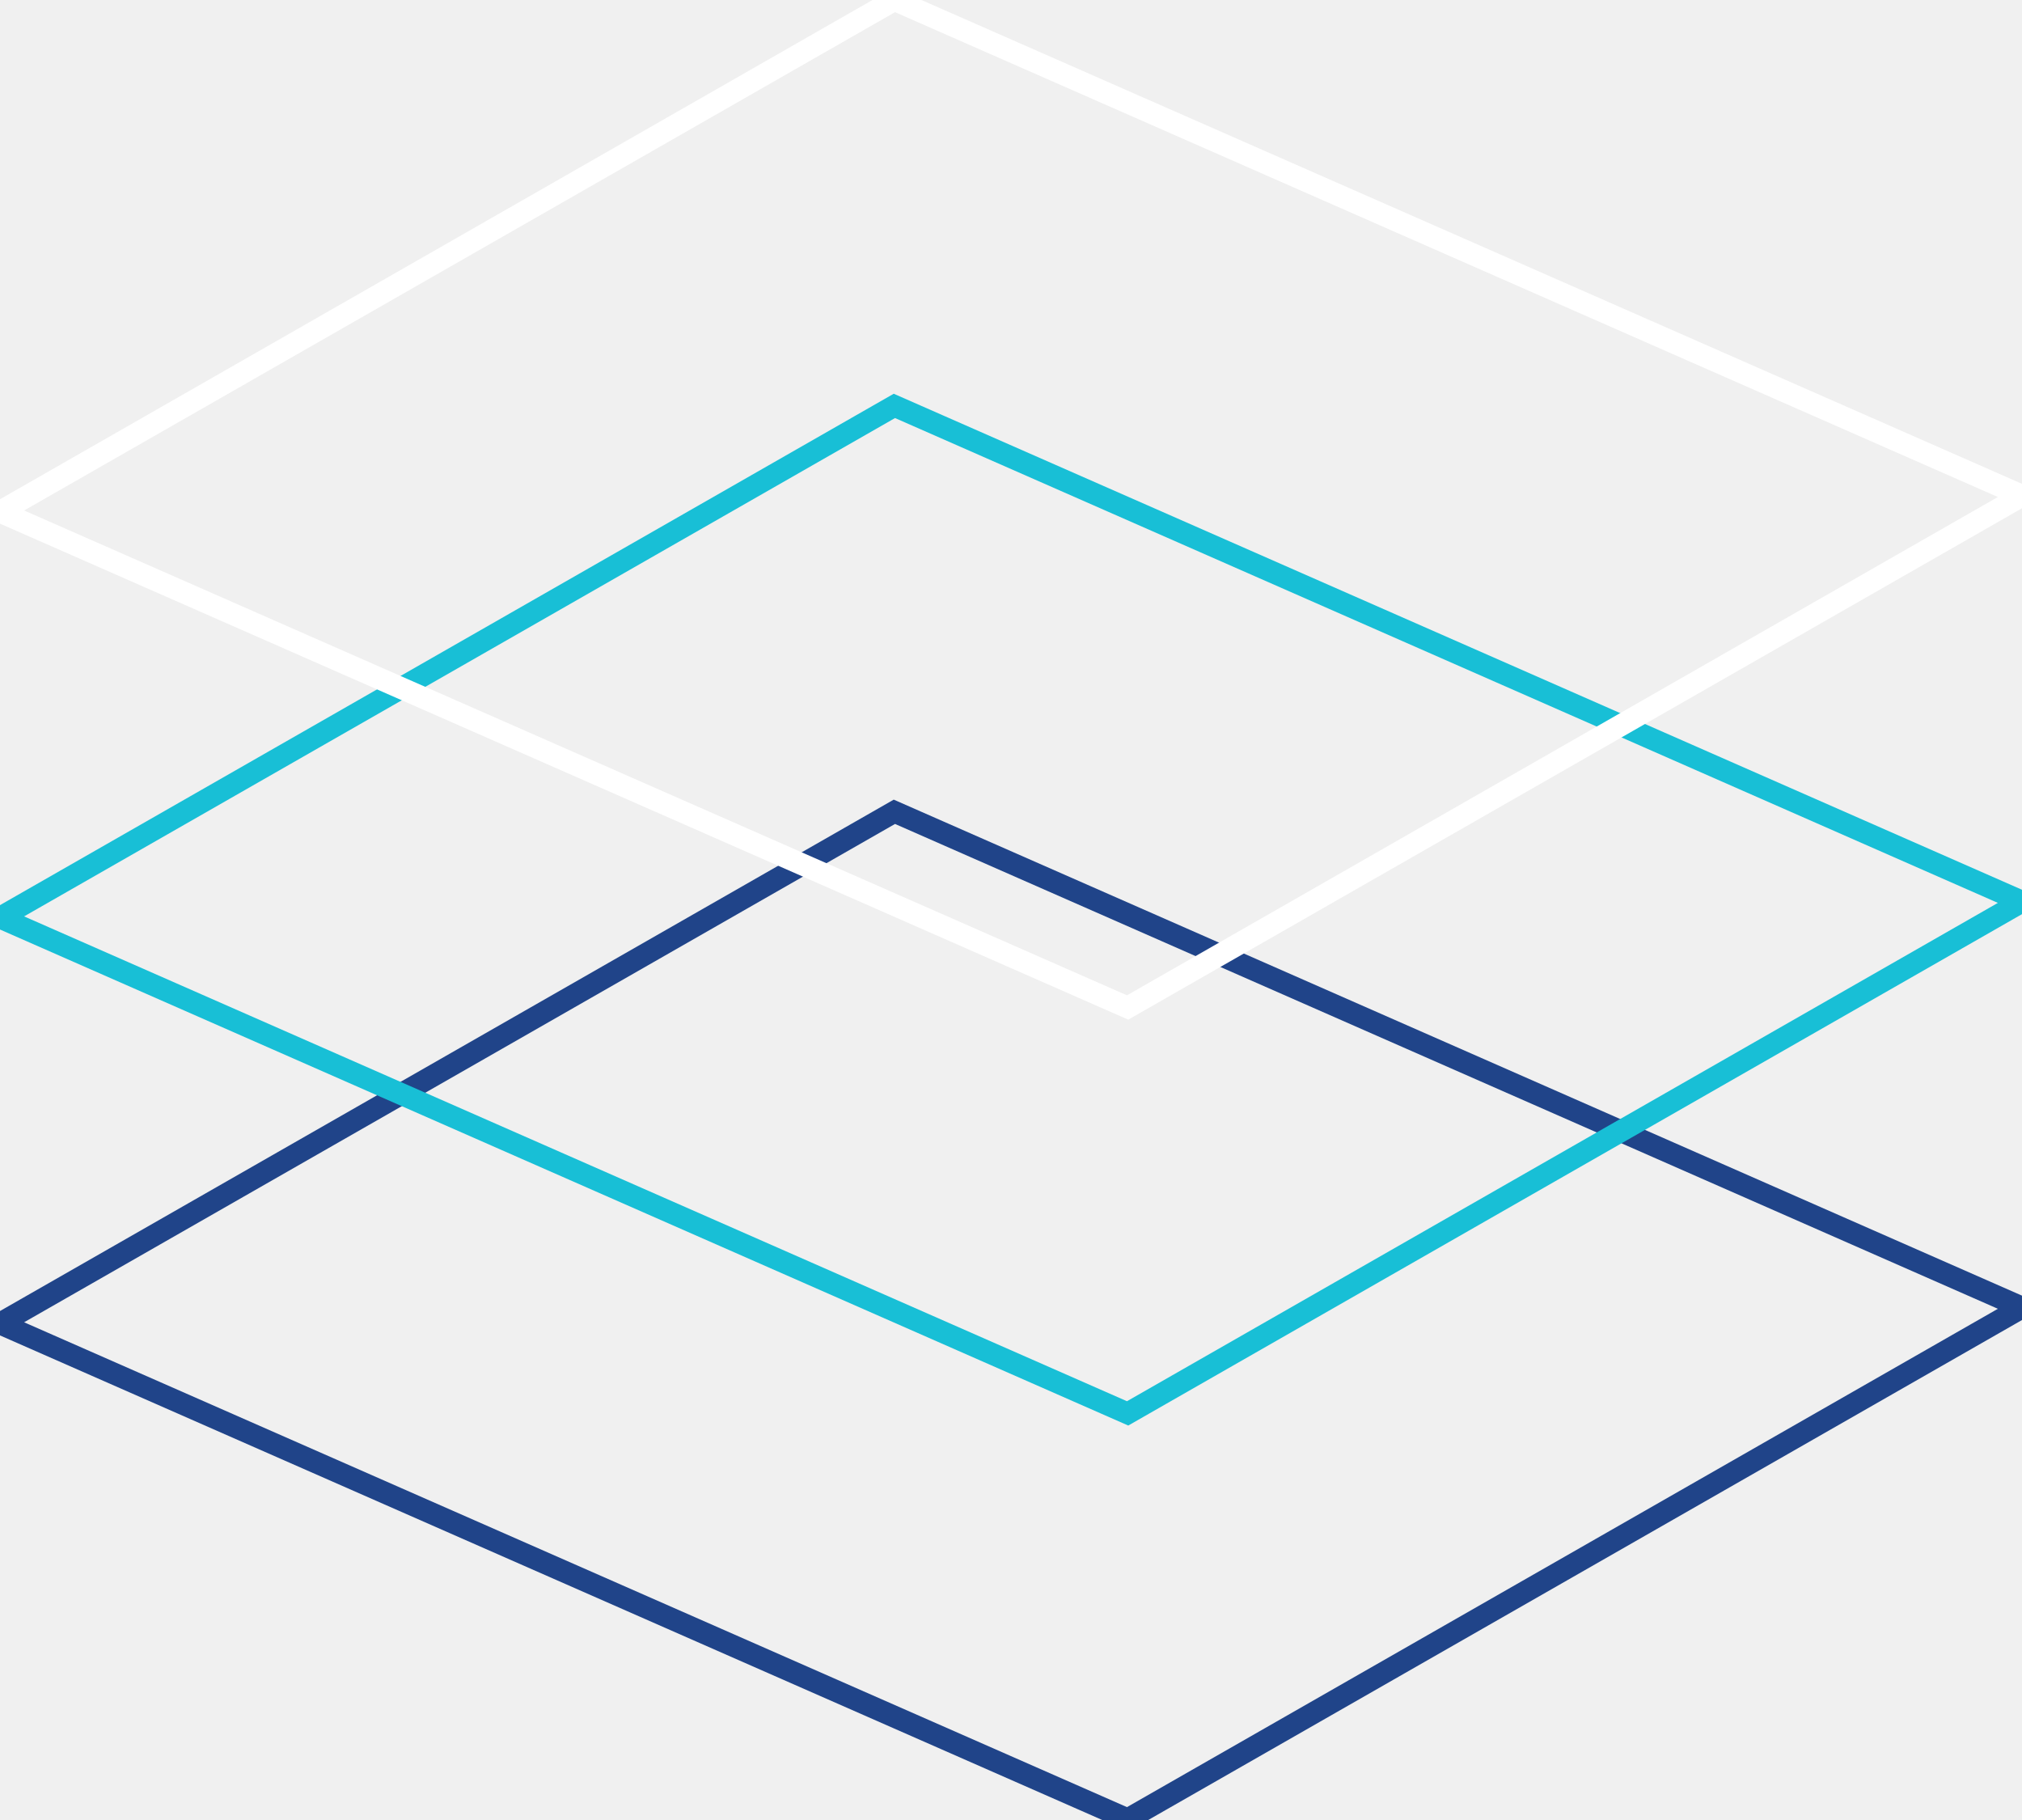
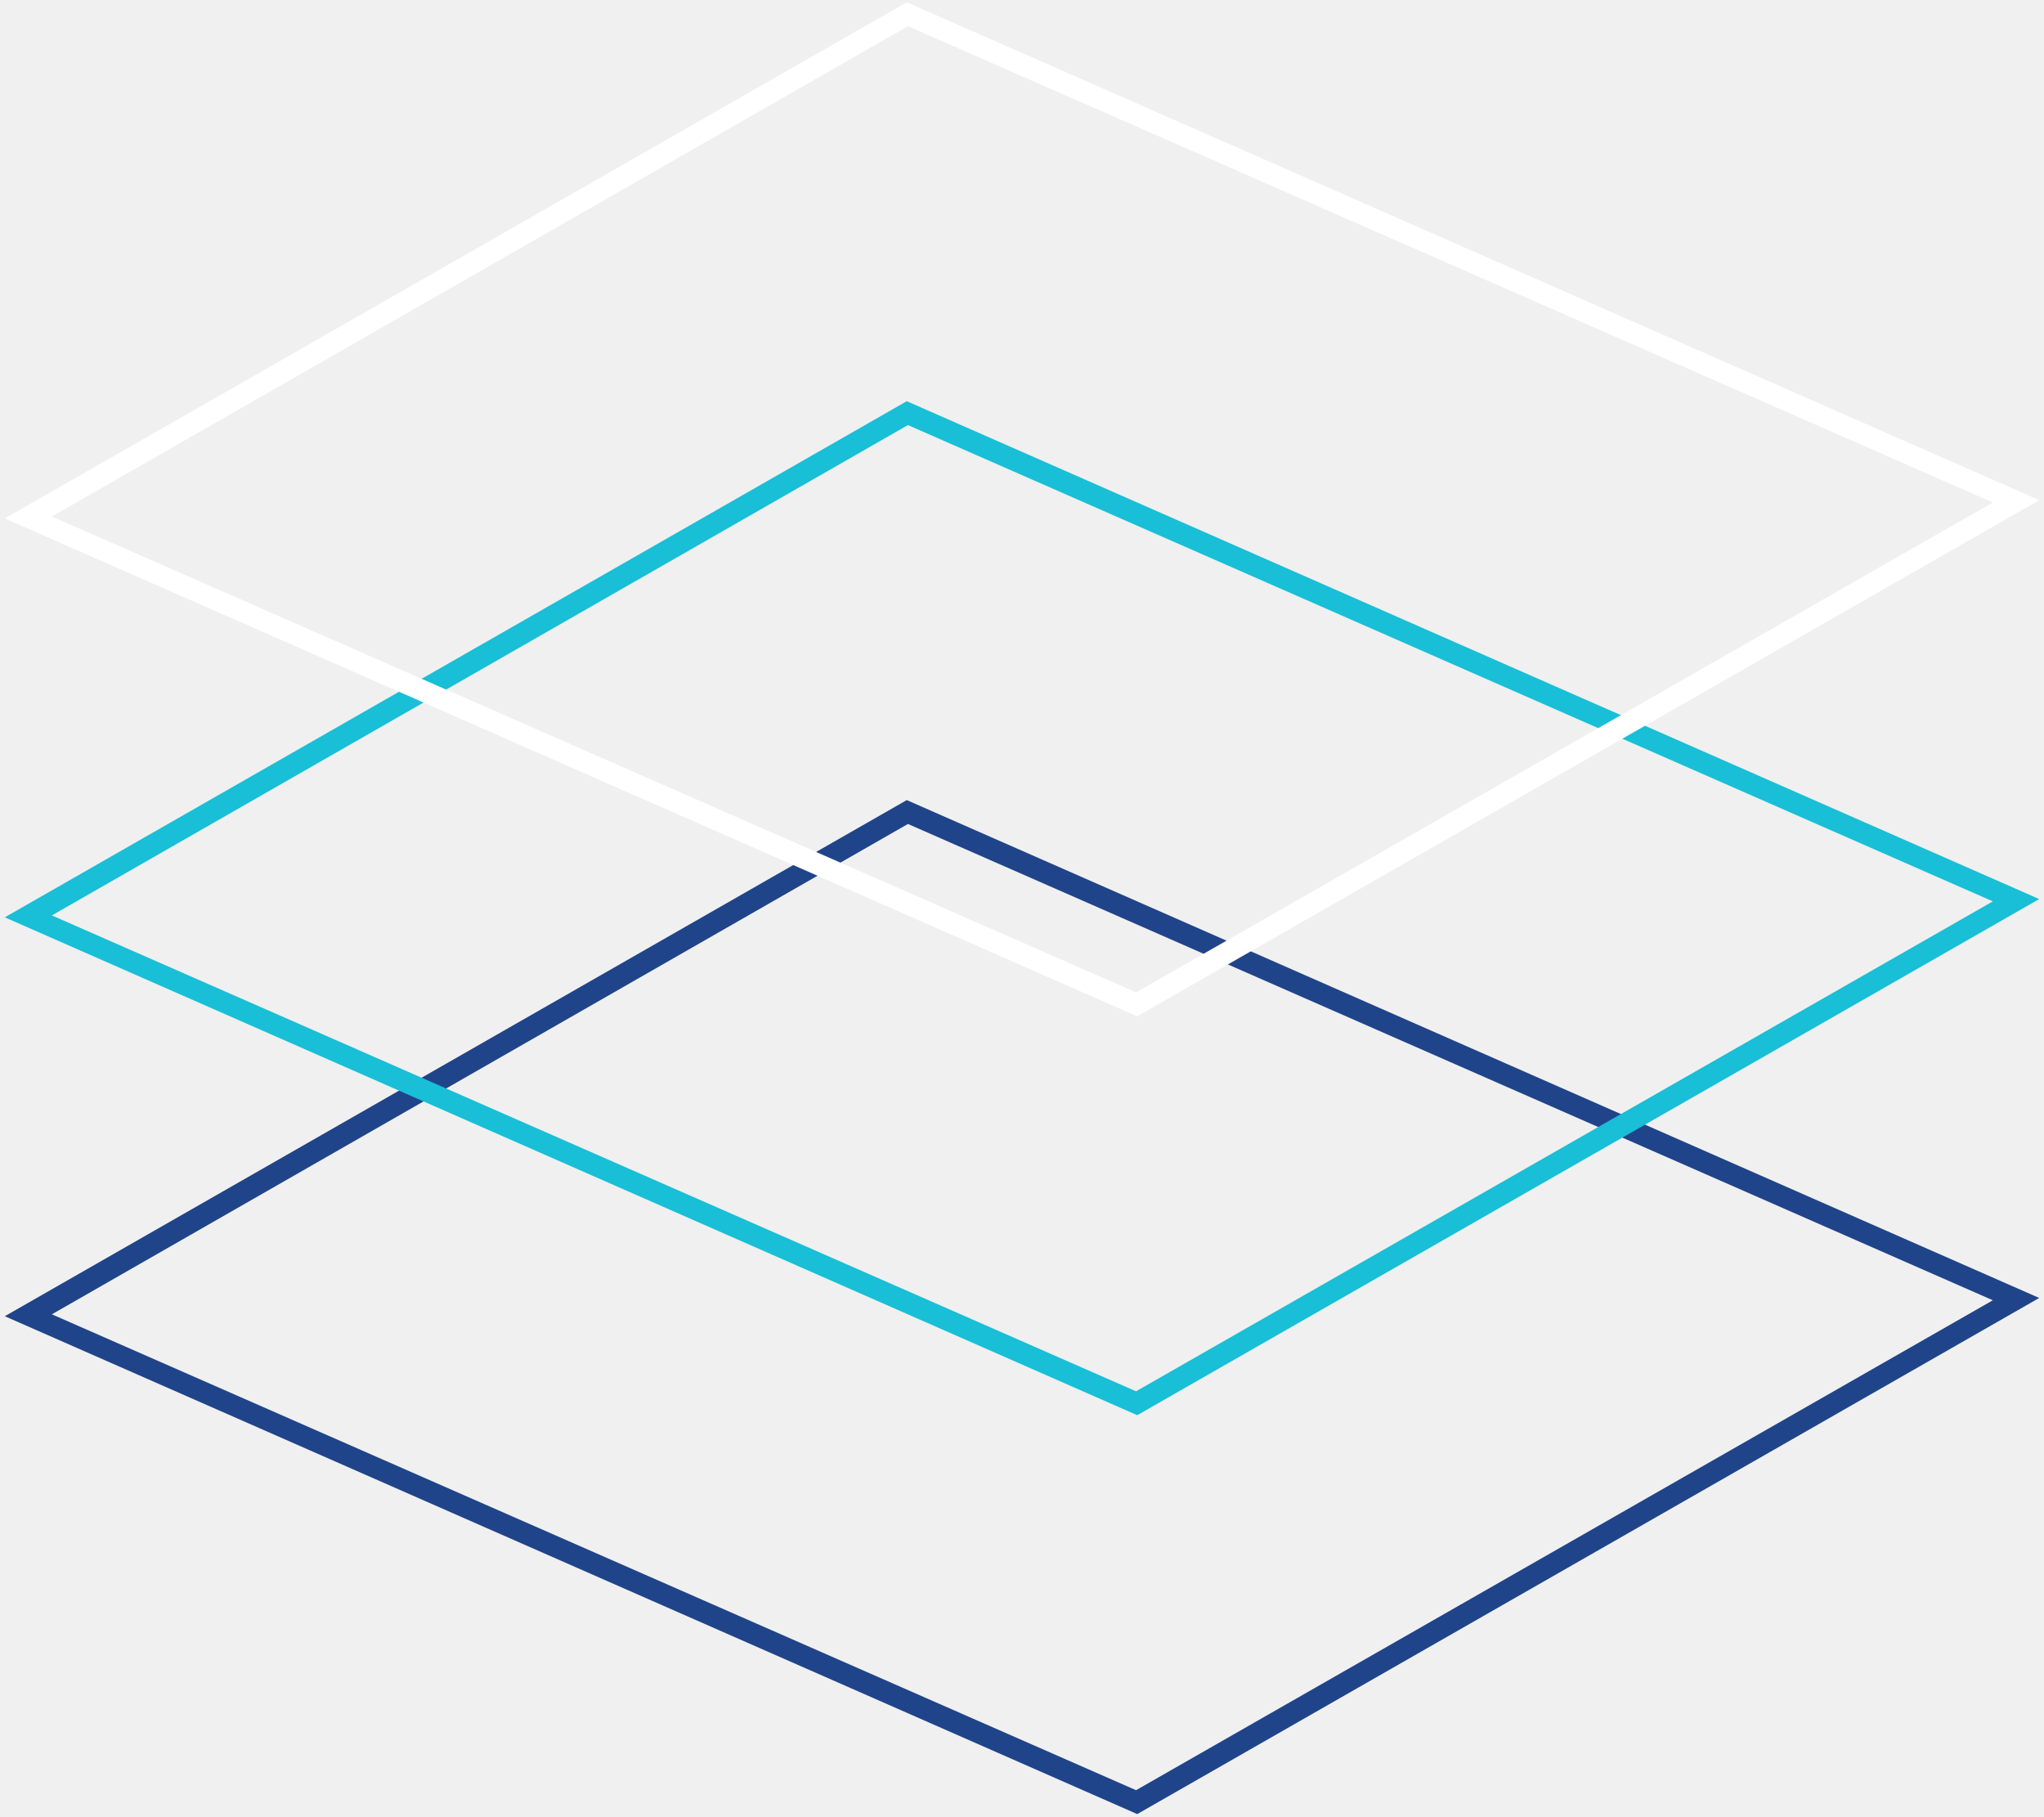
- <svg xmlns="http://www.w3.org/2000/svg" width="279px" height="251px" viewBox="0 0 279 251" version="1.1">
+ <svg xmlns="http://www.w3.org/2000/svg" width="287px" height="255px" viewBox="0 0 287 255" version="1.1">
  <defs />
  <g id="Page-1" stroke="none" stroke-width="1" fill="none" fill-rule="evenodd">
-     <g id="About" transform="translate(-582, -1056)" stroke-width="3">
-       <g id="Path-1-+-Path-1-+-Path-1" transform="translate(582, 1056)">
-         <path d="M123.409,112 L279,180.394 L155.591,251 L0,182.606 L123.409,112 L123.409,112 Z" id="Rectangle-8" stroke="#204489" />
-         <path d="M279,124.394 L155.591,195 L0,126.606 L123.409,56 L279,124.394 Z" id="Rectangle-8" stroke="#18BFD6" />
-         <path d="M279,68.394 L155.591,139 L0,70.606 L123.409,0 L279,68.394 Z" id="Rectangle-8" stroke="#FFFFFF" />
+     <g id="templates_mo">
+       <g id="Page-1">
+         <g id="templates_mo">
+           <path d="M0.672,184.782 L159.68,254.677 L286.328,182.218 L127.32,112.323 L0.672,184.782 Z M7.283,184.514 L159.513,251.322 L279.816,182.543 L127.484,115.675 L7.283,184.514 Z" id="Path" fill="#204489" />
+           <path d="M0.672,128.782 L159.68,198.677 L286.328,126.218 L127.32,56.323 L0.672,128.782 Z M7.283,128.514 L159.513,195.322 L279.816,126.543 L127.484,59.675 L7.283,128.514 Z" id="Path-Copy-2" fill="#18BFD6" />
+           <path d="M0.672,72.782 L159.68,142.677 L286.328,70.218 L127.32,0.323 L0.672,72.782 Z M7.283,72.514 L159.513,139.322 L279.816,70.543 L127.484,3.675 L7.283,72.514 Z" id="Path-Copy-3" fill="#FFFFFF" />
+         </g>
      </g>
    </g>
  </g>
</svg>
